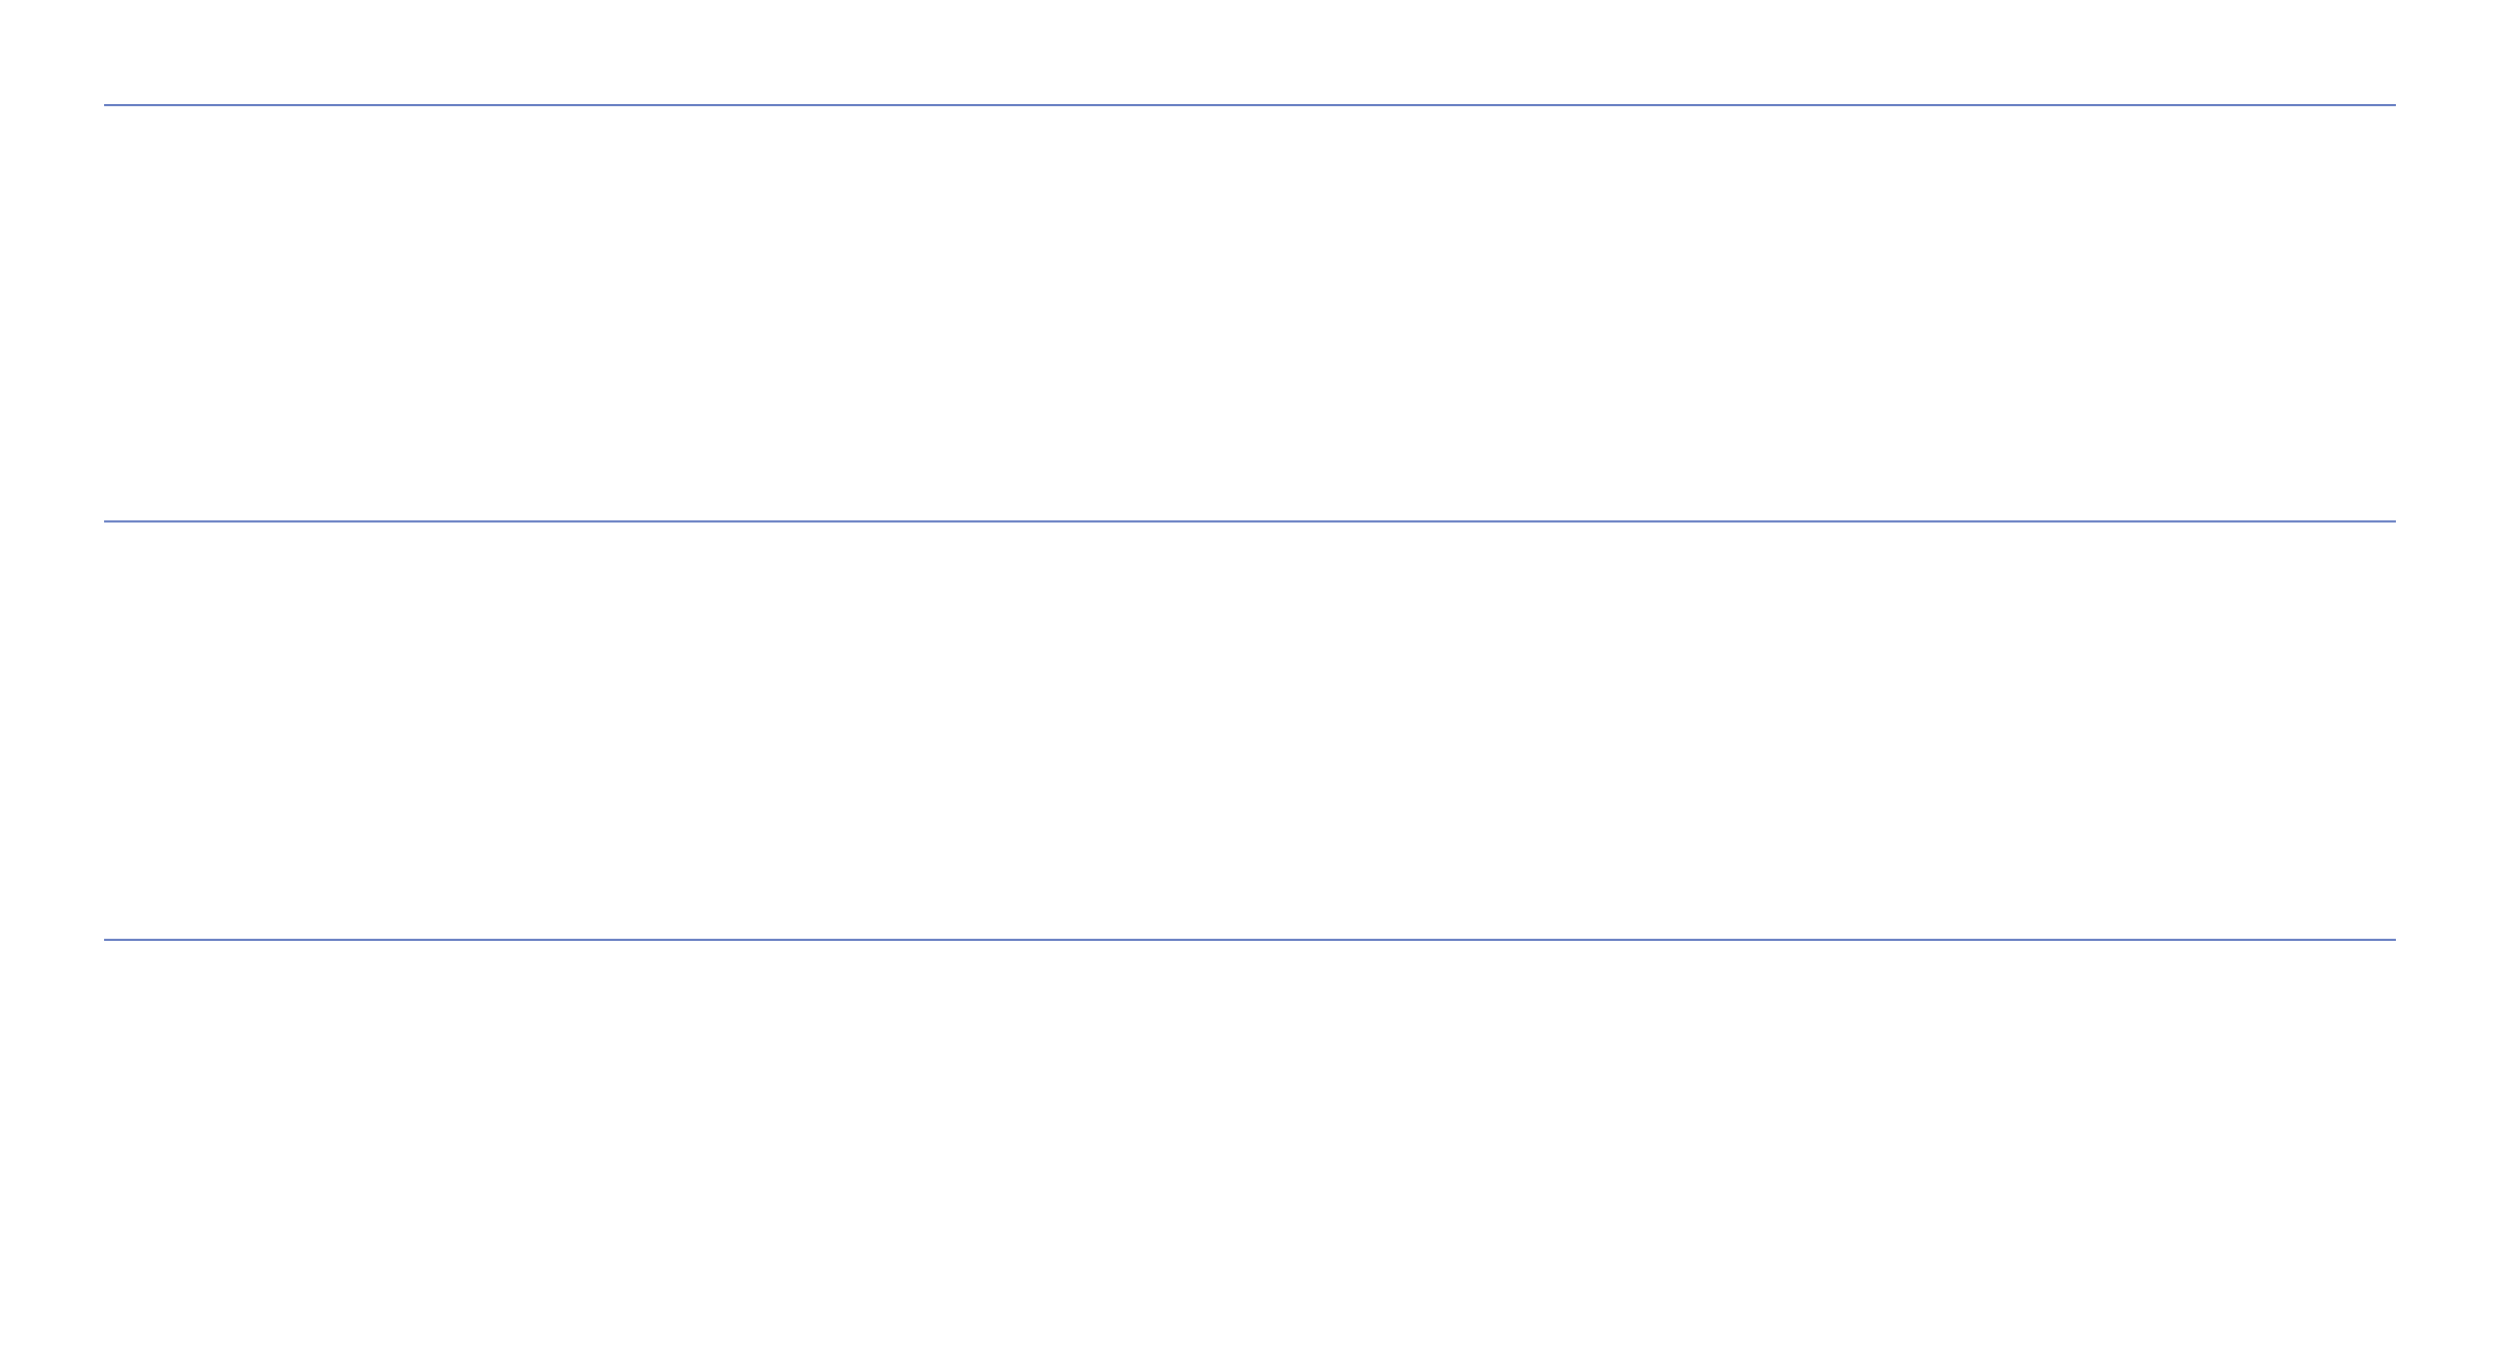
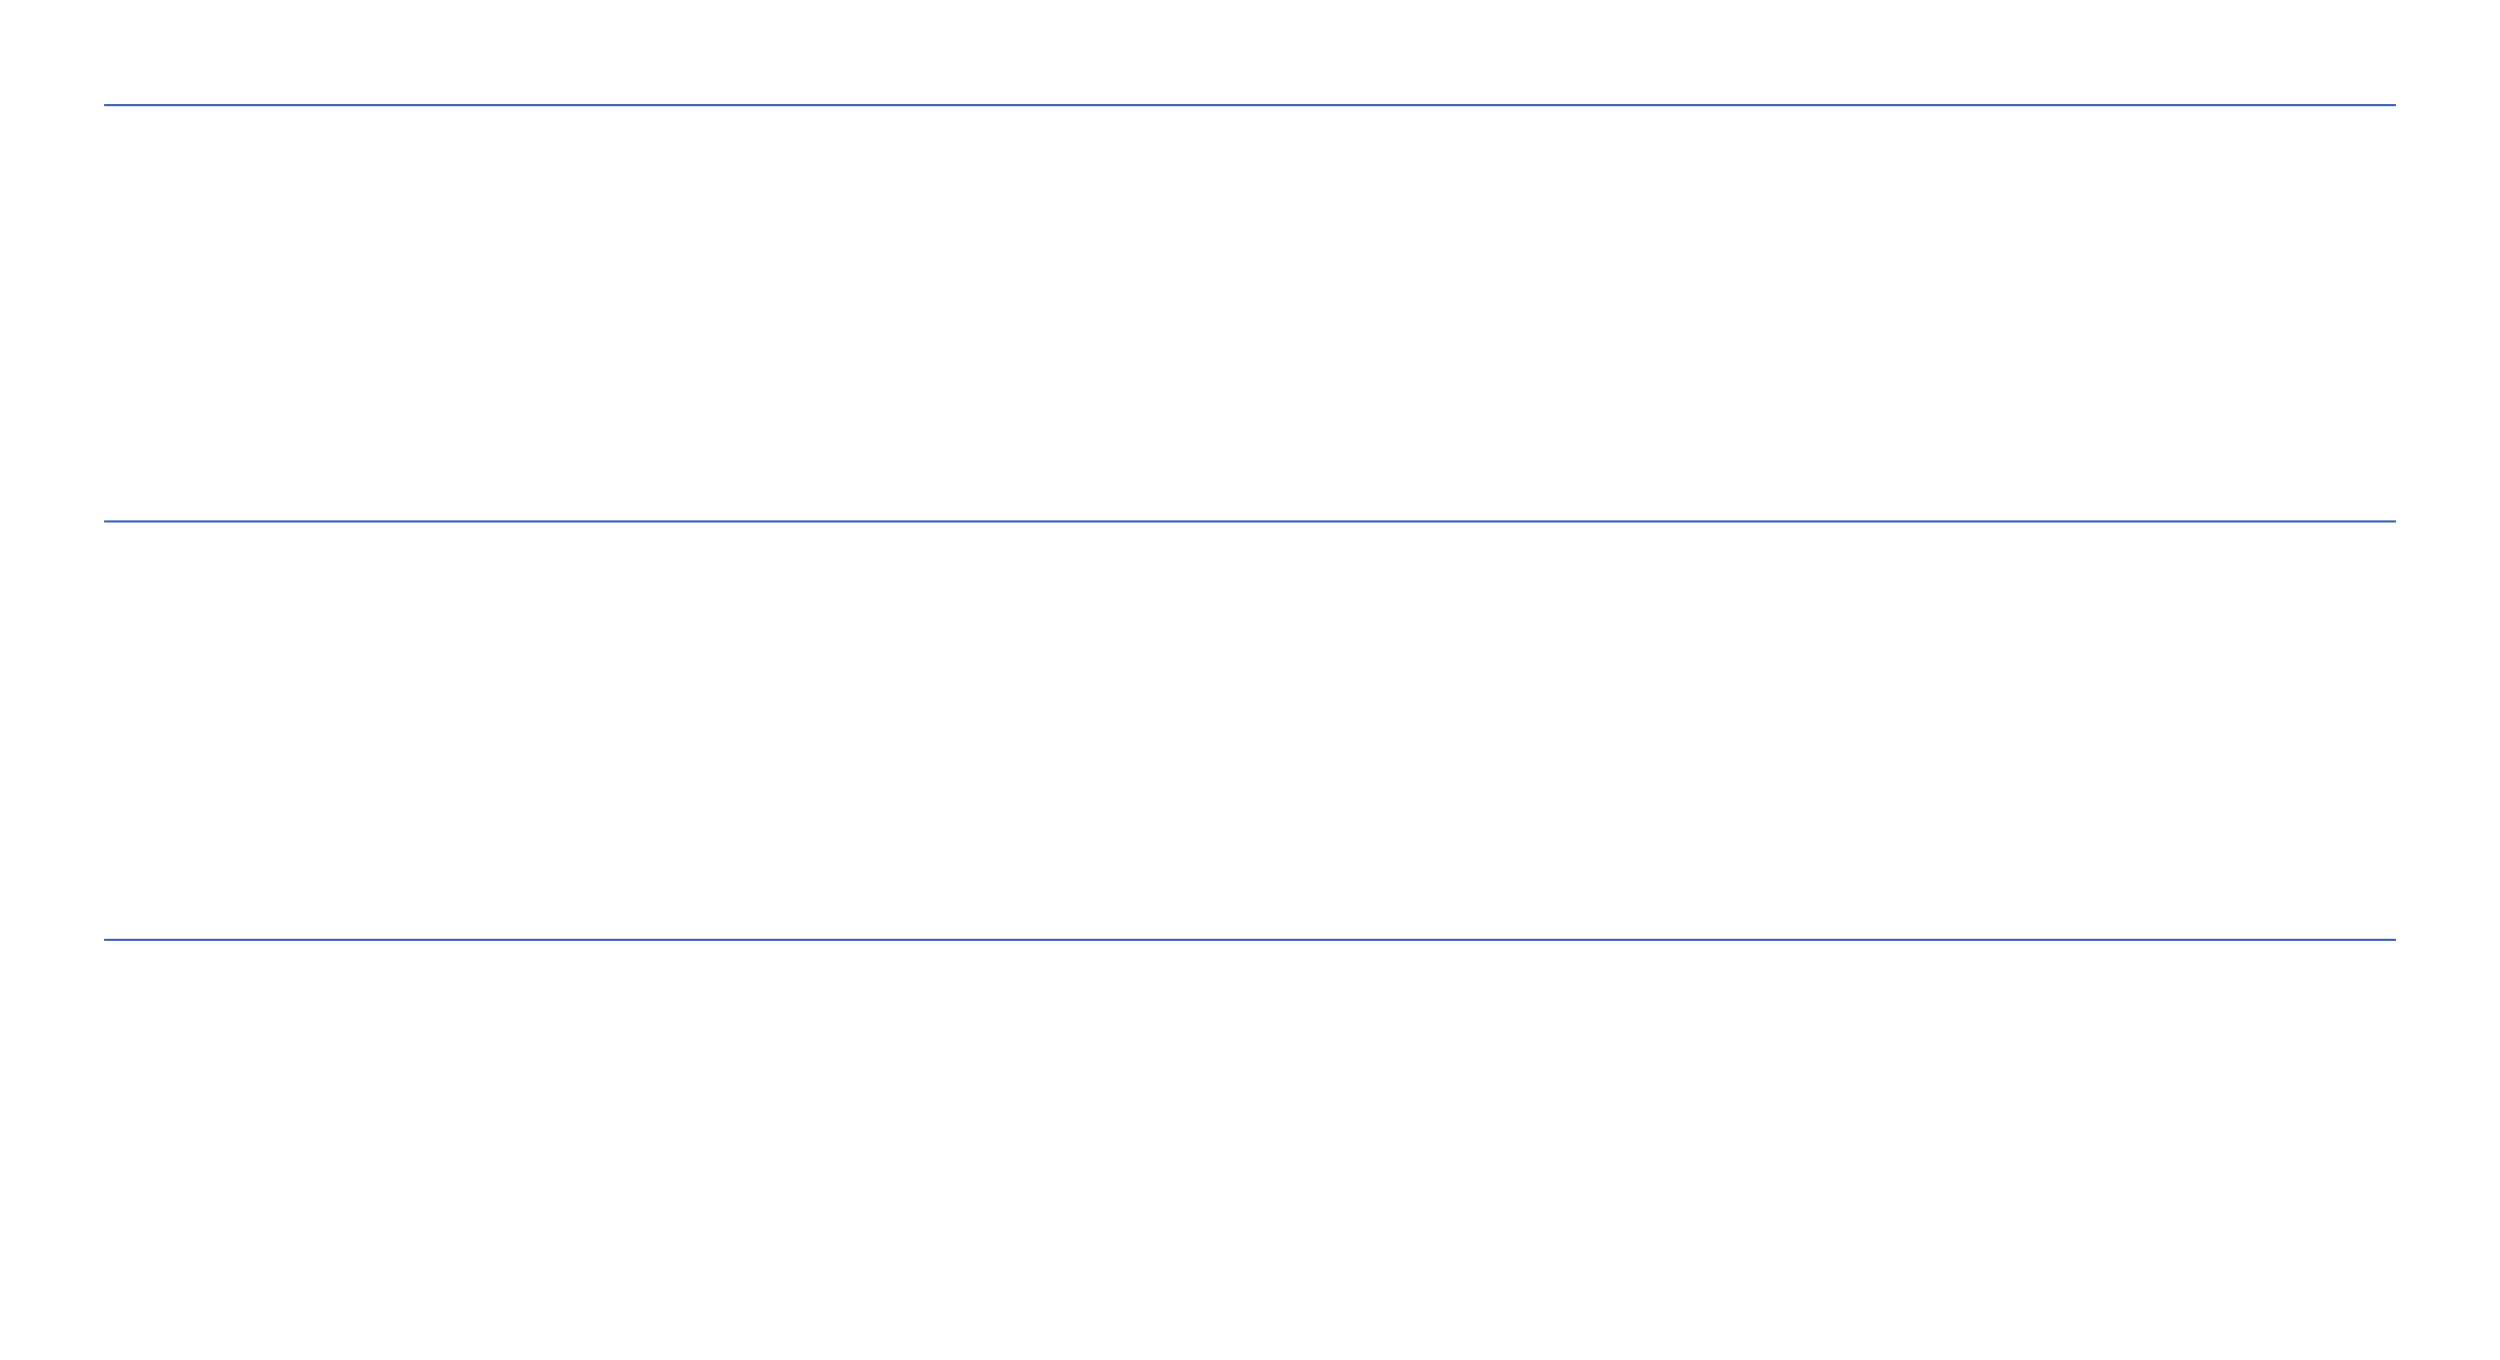
<svg xmlns="http://www.w3.org/2000/svg" version="1.1" id="group_lines" x="0px" y="0px" viewBox="0 0 1201 653" style="enable-background:new 0 0 1201 653;" xml:space="preserve">
  <style type="text/css">
- 	.st0{fill:none;stroke:#647CC1;stroke-miterlimit:10;}
+ 	.st0{fill:none;stroke:#3661b5;stroke-miterlimit:10;}
</style>
  <line class="st0" x1="50" y1="50.5" x2="1151" y2="50.5" />
  <line class="st0" x1="50" y1="451.5" x2="1151" y2="451.5" />
  <line class="st0" x1="50" y1="250.5" x2="1151" y2="250.5" />
</svg>
